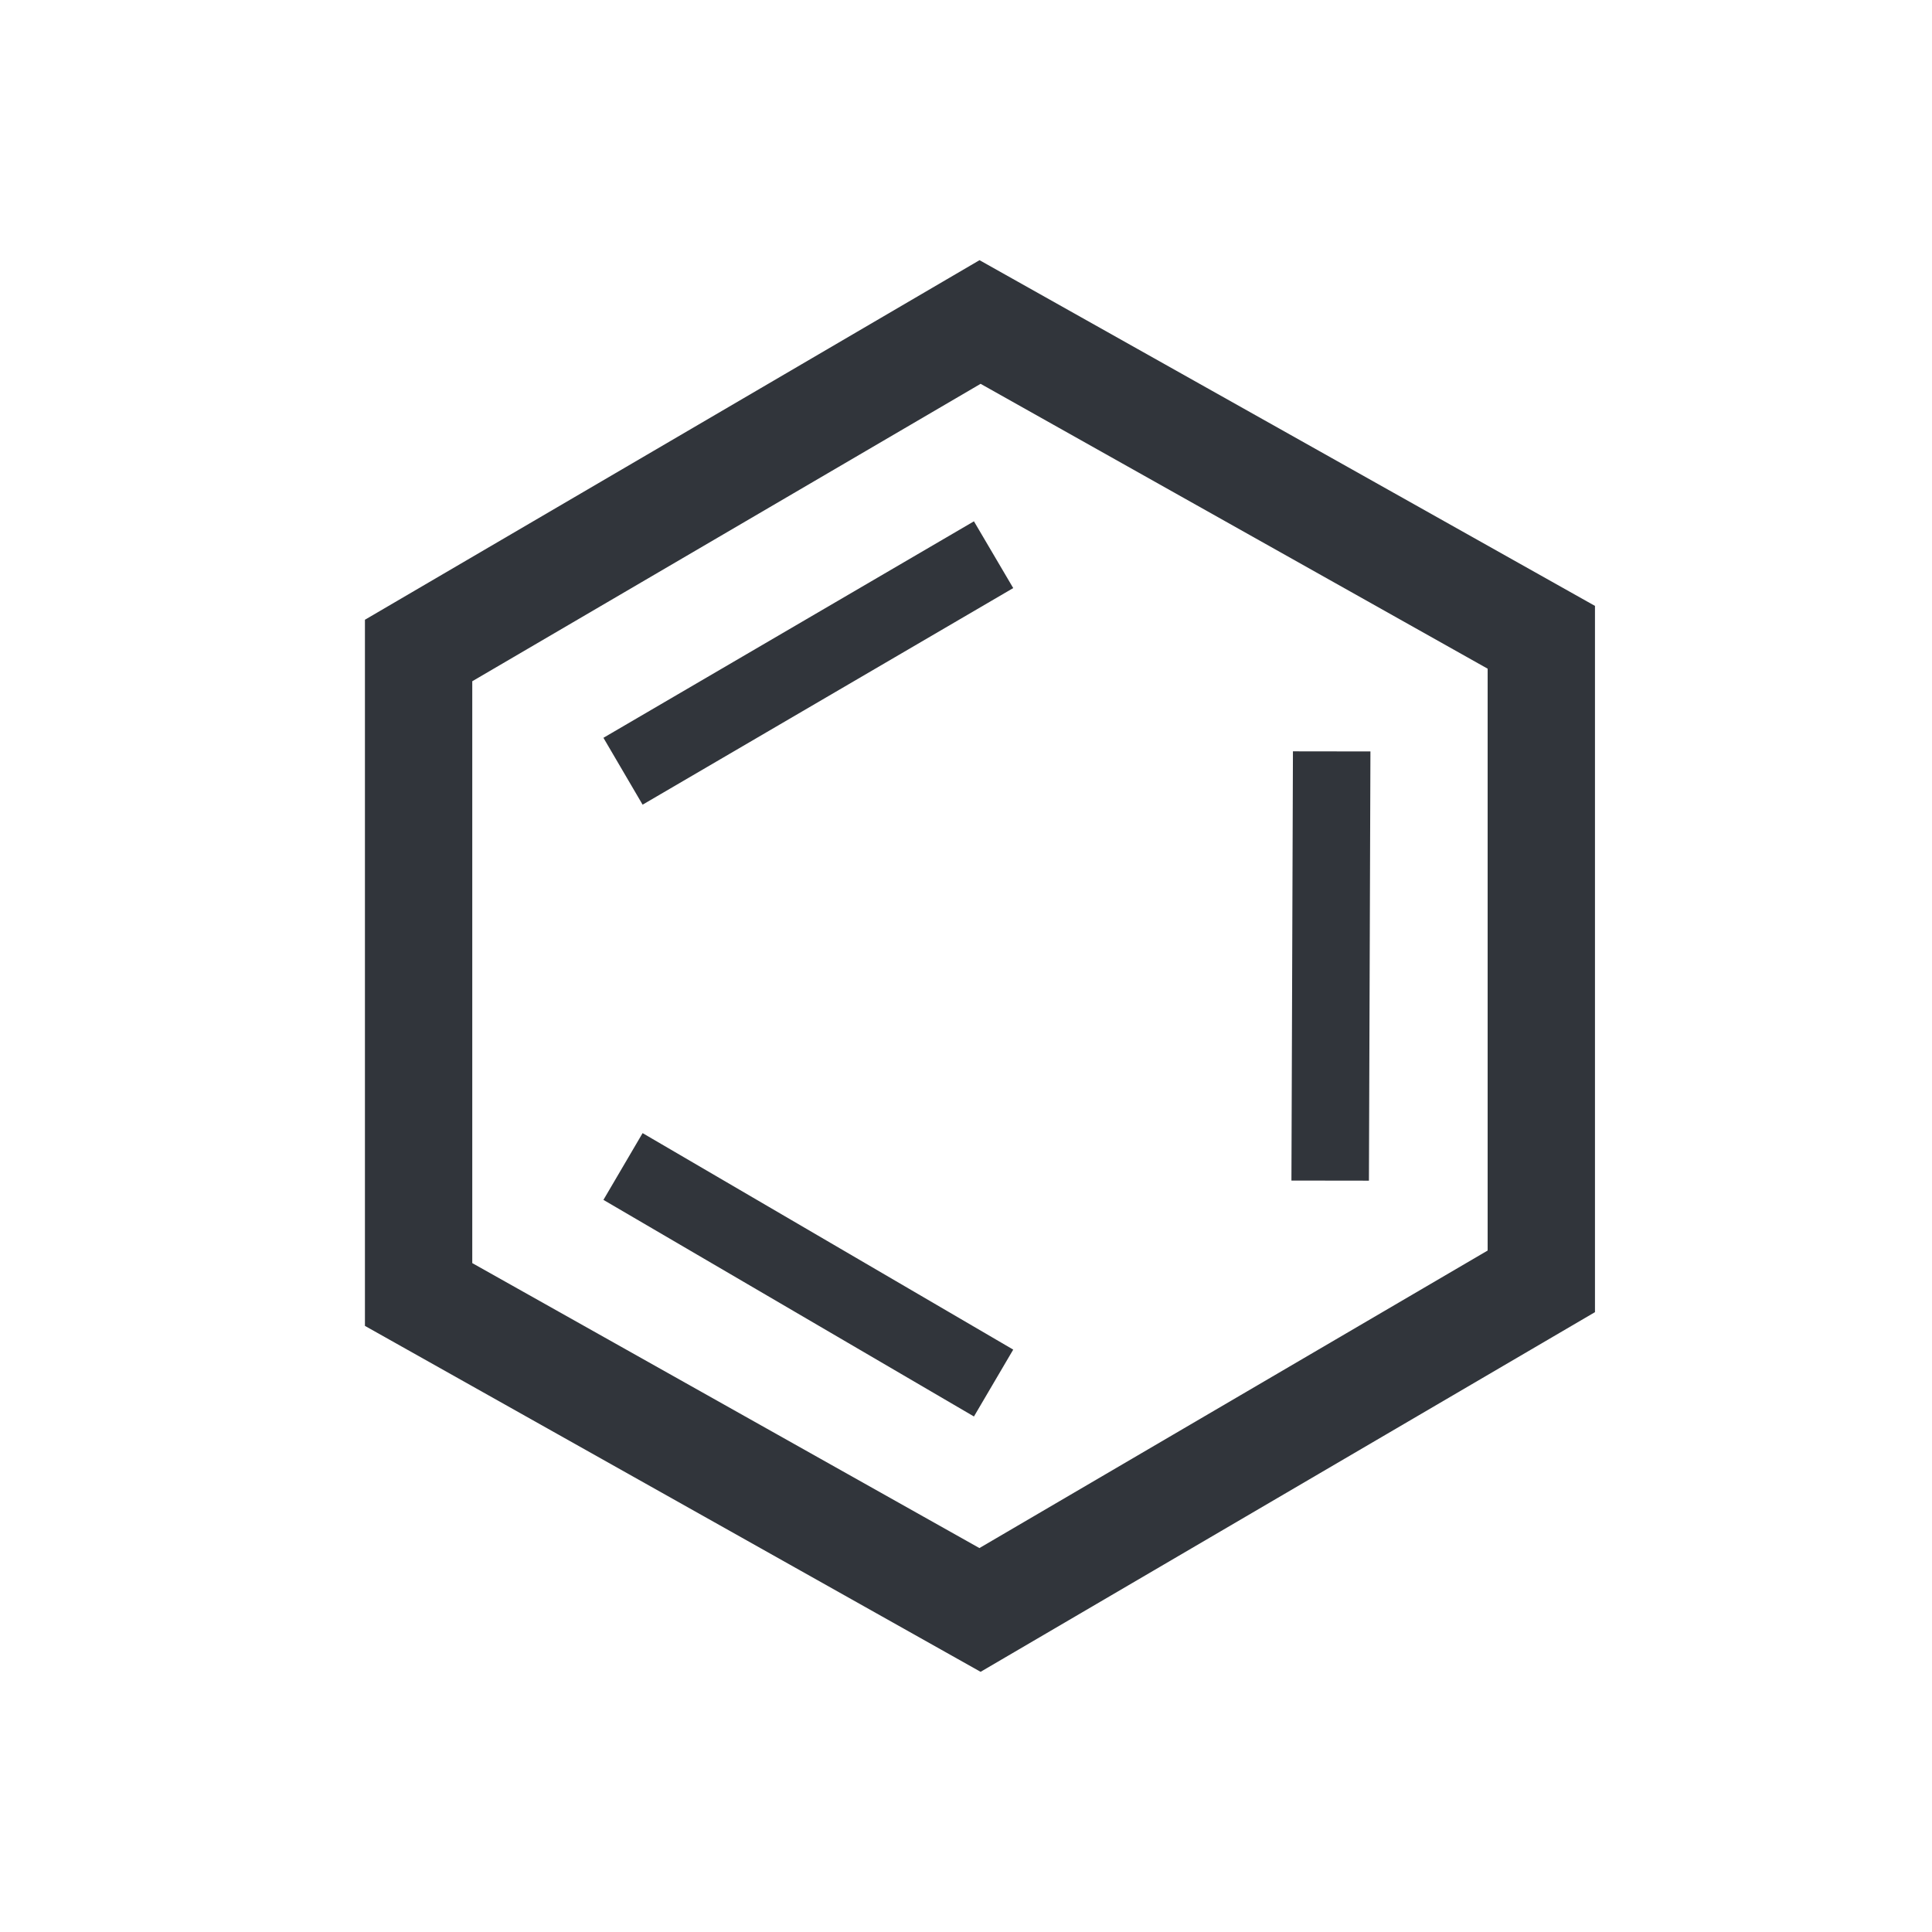
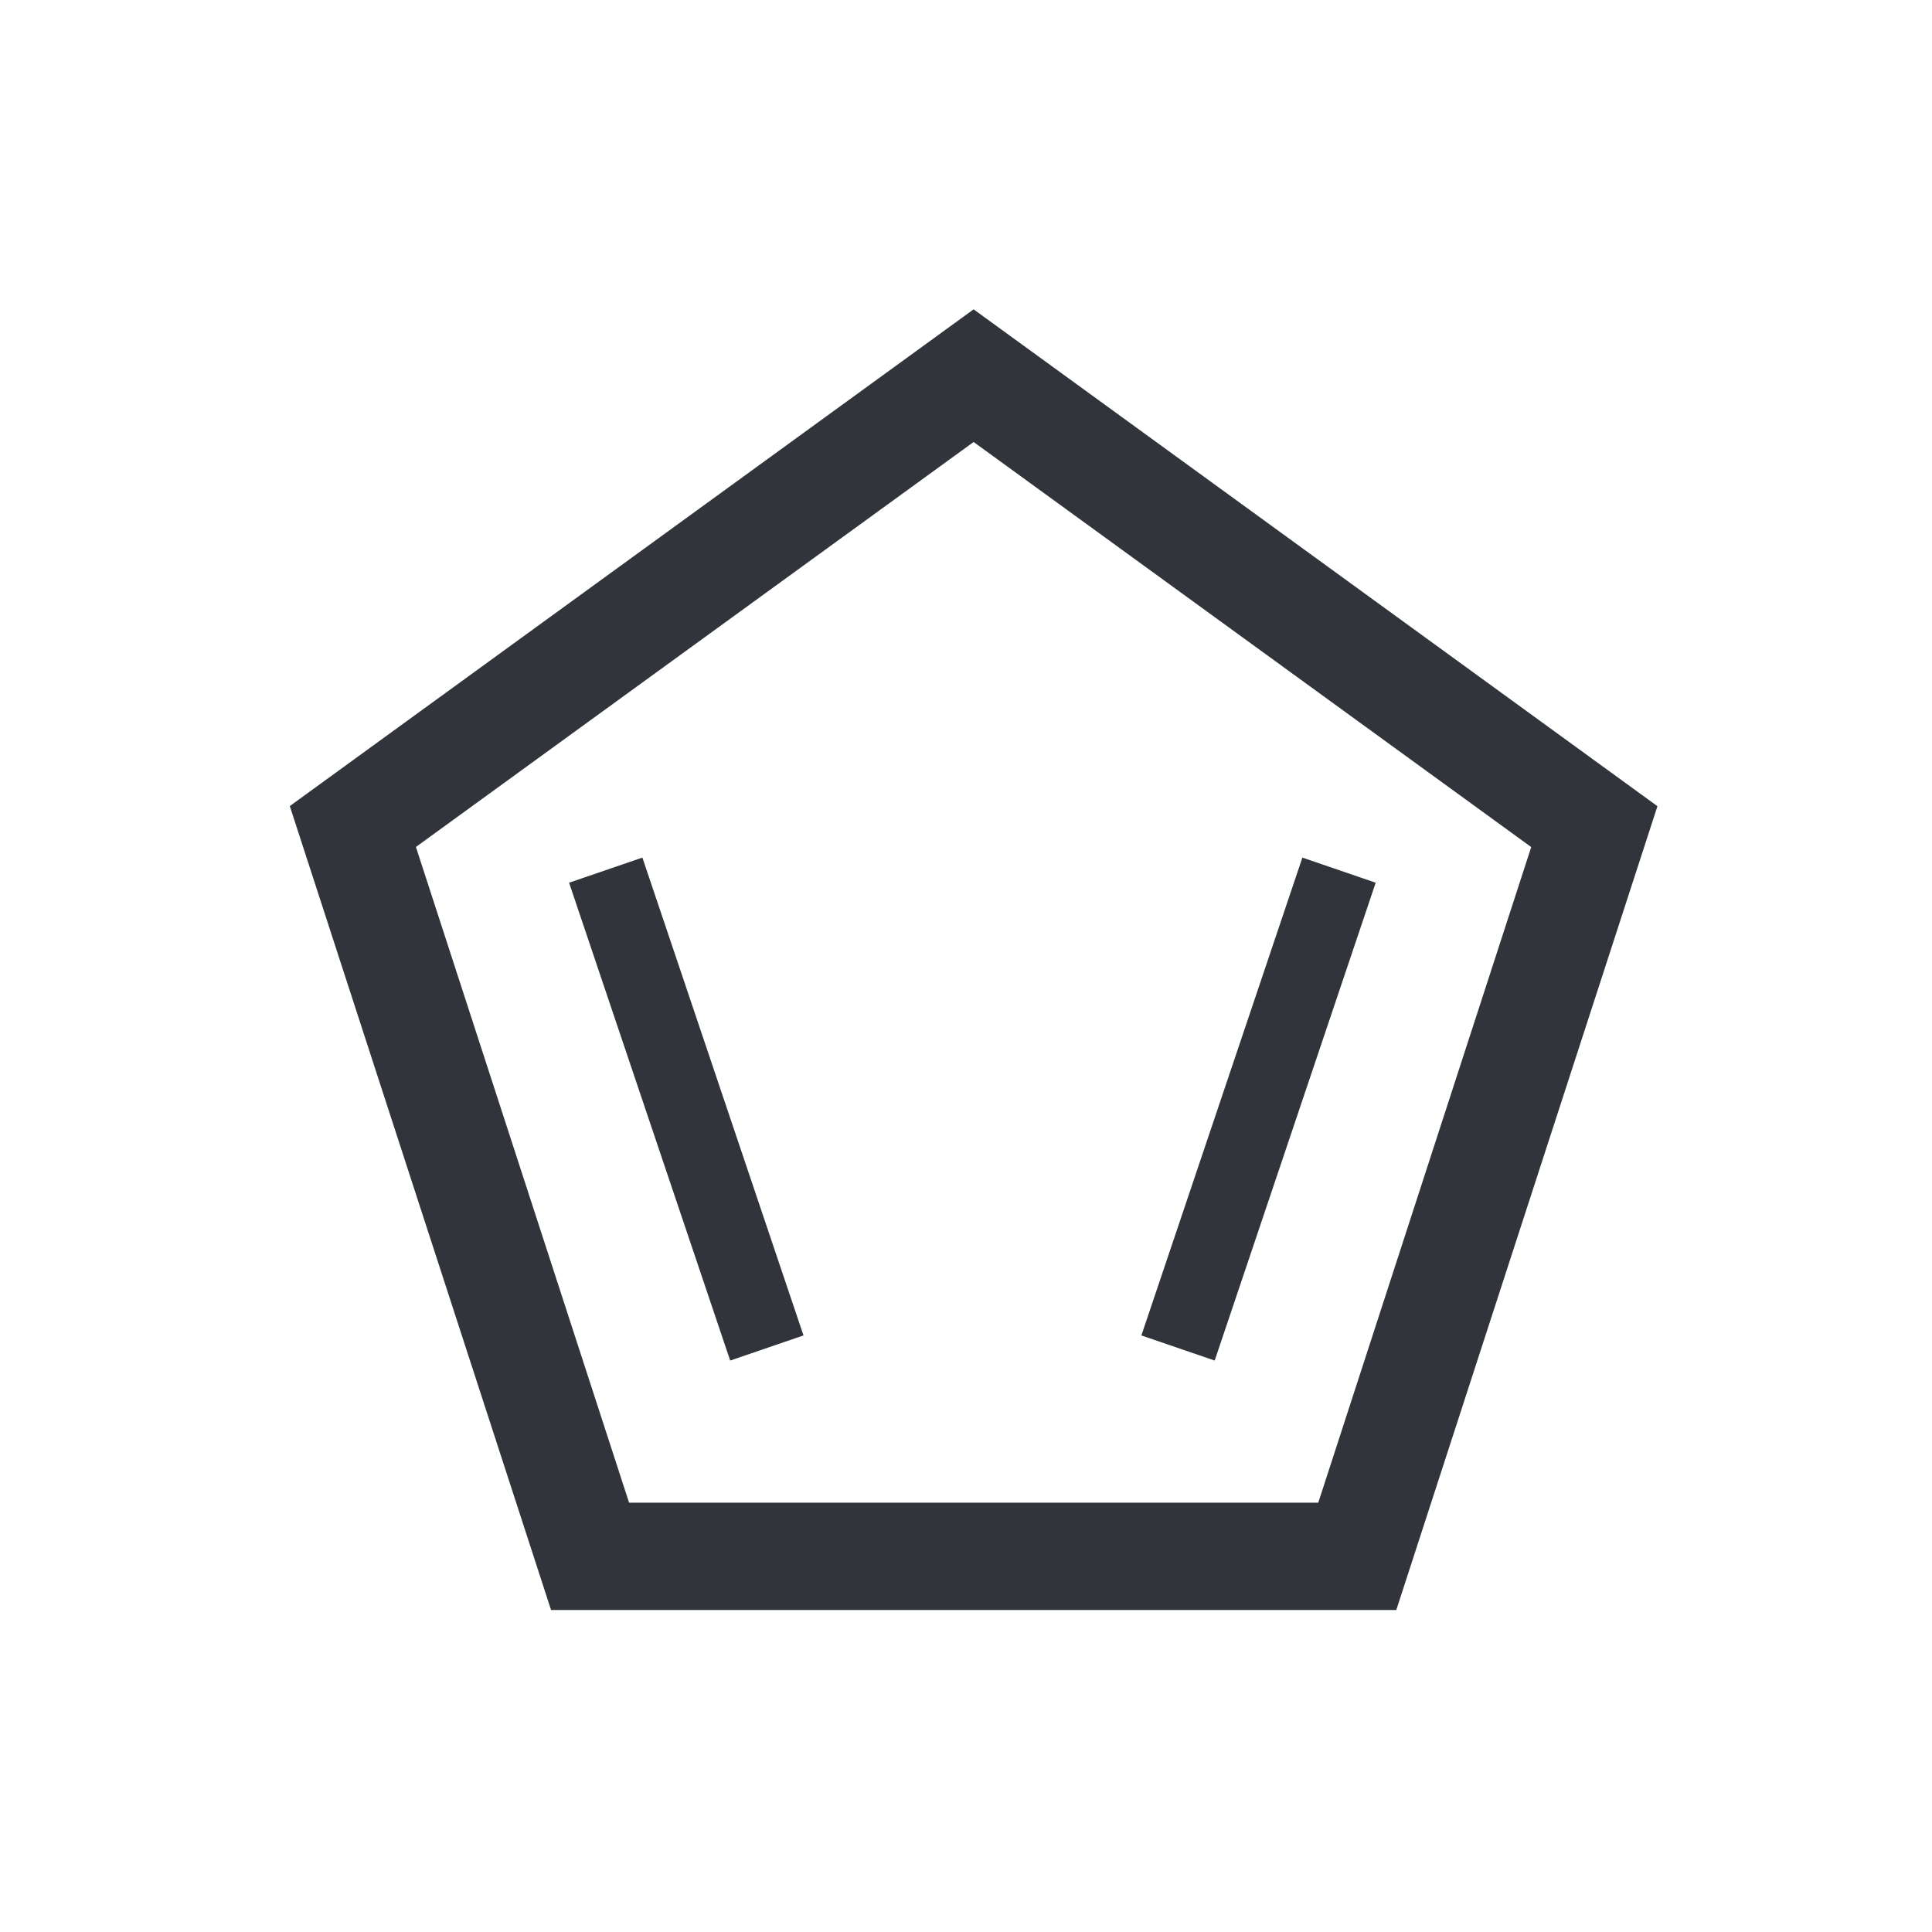
<svg xmlns="http://www.w3.org/2000/svg" width="18px" height="18px" viewBox="0 0 18 18" version="1.1">
  <g id="Details" stroke="none" stroke-width="1" fill="none" fill-rule="evenodd">
-     <g id="Exportable-Icon-assets" transform="translate(-606, -274)" fill="#31353B">
-       <g id="Combined-Shape" transform="translate(606, 274)">
-         <path d="M9.126,2.424 L14.86,5.645 L14.86,12.225 L9.136,15.576 L3.4,12.353 L3.4,5.774 L9.126,2.424 Z M9.136,3.576 L4.4,6.347 L4.4,11.768 L9.125,14.423 L13.86,11.651 L13.86,6.23 L9.136,3.576 Z M5.987,10.557 L9.44,12.574 L9.074,13.197 L5.622,11.179 L5.987,10.557 Z M12.046,7 L12.768,7.001 L12.754,11 L12.032,10.999 L12.046,7 Z M9.074,4.857 L9.44,5.479 L5.987,7.497 L5.622,6.874 L9.074,4.857 Z" />
+     <g id="Exportable-Icon-assets" transform="translate(-606, -294)" fill="#31353B" fill-rule="nonzero">
+       <g id="Combined-Shape" transform="translate(606, 294)">
+         <path d="M9.071,2.882 L15.442,7.511 L13.009,15 L5.134,15 L2.7,7.51 L9.071,2.882 Z M9.071,4.118 L3.875,7.891 L5.861,14 L12.282,14 L14.266,7.892 L9.071,4.118 Z M5.985,7.99 L7.486,12.442 L6.803,12.676 L5.302,8.224 L5.985,7.99 Z M12.134,7.99 L12.817,8.224 L11.317,12.676 L10.634,12.442 L12.134,7.99 Z" />
      </g>
    </g>
  </g>
</svg>
